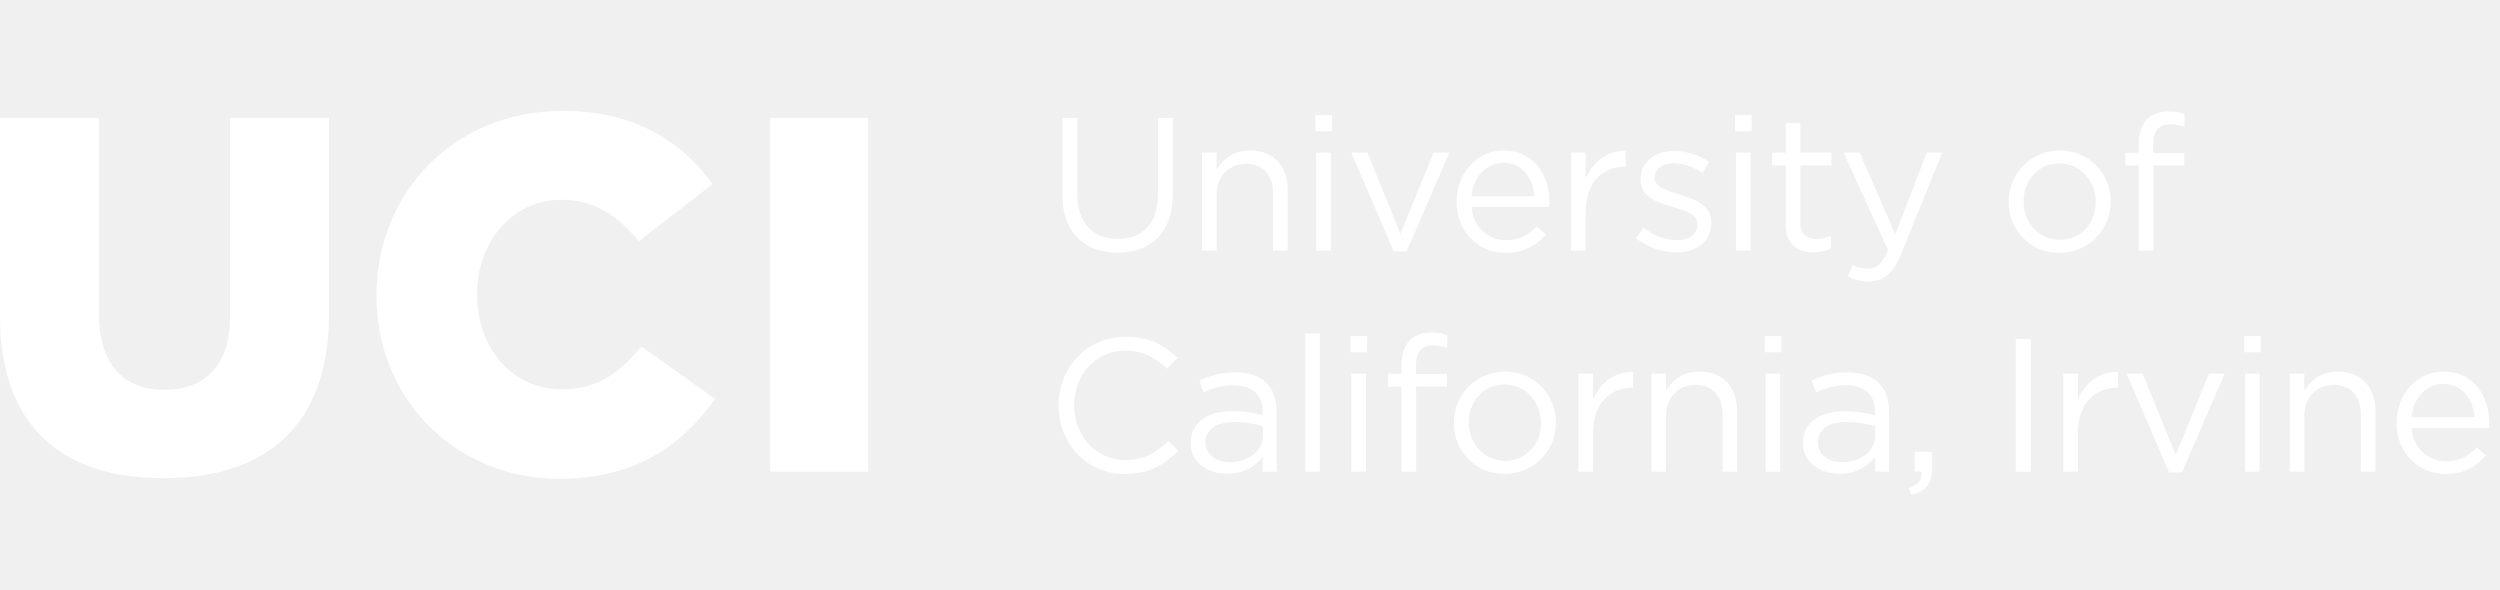
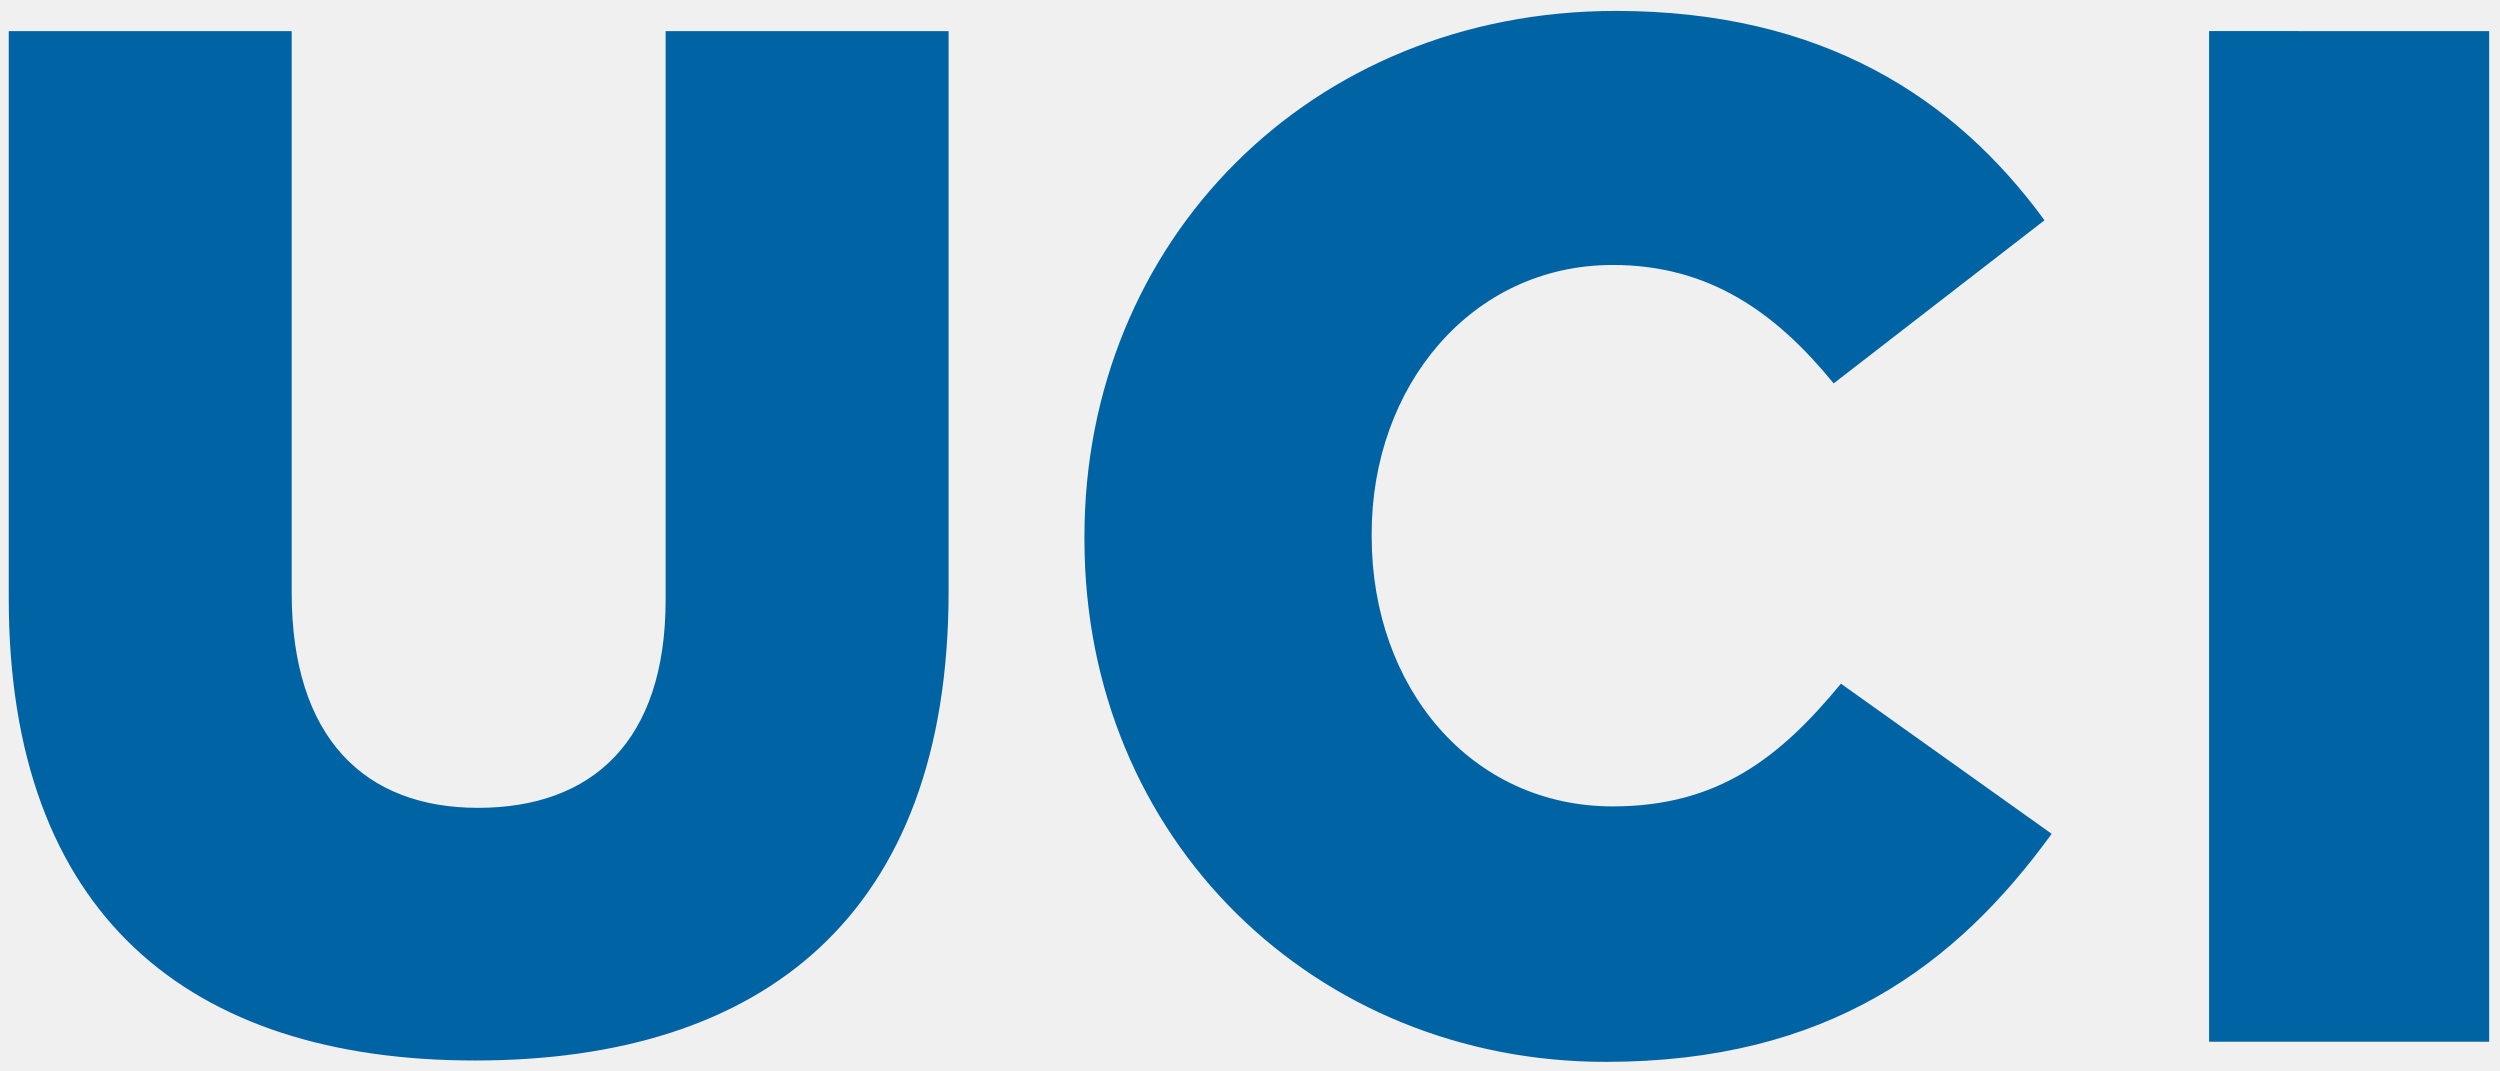
- <svg xmlns="http://www.w3.org/2000/svg" version="1.1" id="_x32__line" x="0px" y="0px" width="318px" height="75px" viewBox="0 0 318 75" enable-background="new 0 0 318 75" xml:space="preserve">
-   <g>
-     <g>
-       <path fill="#FFFFFF" d="M149.19,24.668c0,4.918-2.821,7.474-7.04,7.474c-4.171,0-7.016-2.556-7.016-7.329V15h1.905v9.692    c0,3.641,1.929,5.69,5.159,5.69c3.11,0,5.087-1.881,5.087-5.569V15h1.905V24.668z" />
-       <path fill="#FFFFFF" d="M154.753,31.876h-1.856V19.412h1.856v2.17c0.82-1.35,2.122-2.435,4.268-2.435    c3.013,0,4.773,2.025,4.773,4.991v7.739h-1.856v-7.281c0-2.314-1.254-3.761-3.448-3.761c-2.146,0-3.737,1.567-3.737,3.906V31.876z    " />
-       <path fill="#FFFFFF" d="M167.309,16.688v-2.049h2.122v2.049H167.309z M167.43,31.876V19.412h1.856v12.464H167.43z" />
-       <path fill="#FFFFFF" d="M182.351,19.412h2.001l-5.424,12.561h-1.64l-5.4-12.561h2.049l4.195,10.343L182.351,19.412z" />
-       <path fill="#FFFFFF" d="M191.556,30.55c1.711,0,2.917-0.699,3.93-1.76l1.157,1.037c-1.254,1.398-2.772,2.339-5.135,2.339    c-3.423,0-6.22-2.628-6.22-6.51c0-3.616,2.532-6.509,5.979-6.509c3.689,0,5.811,2.941,5.811,6.606c0,0.168,0,0.361-0.024,0.579    h-9.884C187.433,29.032,189.362,30.55,191.556,30.55z M195.196,24.957c-0.193-2.266-1.495-4.243-3.978-4.243    c-2.169,0-3.809,1.809-4.05,4.243H195.196z" />
-       <path fill="#FFFFFF" d="M201.701,31.876h-1.856V19.412h1.856v3.255c0.916-2.073,2.724-3.568,5.087-3.472v2.001h-0.145    c-2.724,0-4.942,1.953-4.942,5.714V31.876z" />
-       <path fill="#FFFFFF" d="M213.246,32.118c-1.784,0-3.761-0.699-5.159-1.833l0.94-1.326c1.35,1.012,2.845,1.591,4.315,1.591    c1.495,0,2.58-0.771,2.58-1.977v-0.048c0-1.254-1.471-1.736-3.11-2.194c-1.953-0.555-4.123-1.229-4.123-3.52v-0.048    c0-2.146,1.784-3.568,4.243-3.568c1.519,0,3.207,0.53,4.484,1.374l-0.844,1.398c-1.157-0.748-2.483-1.206-3.688-1.206    c-1.471,0-2.411,0.771-2.411,1.808v0.048c0,1.181,1.543,1.639,3.207,2.146c1.929,0.579,4.002,1.326,4.002,3.568v0.048    C217.682,30.743,215.729,32.118,213.246,32.118z" />
-       <path fill="#FFFFFF" d="M220.692,16.688v-2.049h2.122v2.049H220.692z M220.812,31.876V19.412h1.856v12.464H220.812z" />
-       <path fill="#FFFFFF" d="M229.007,28.333c0,1.519,0.844,2.073,2.098,2.073c0.627,0,1.157-0.121,1.808-0.434v1.591    c-0.651,0.337-1.35,0.53-2.242,0.53c-2.001,0-3.52-0.988-3.52-3.52v-7.522h-1.736v-1.64h1.736v-3.761h1.856v3.761h3.954v1.64    h-3.954V28.333z" />
-       <path fill="#FFFFFF" d="M241.83,32.286c-1.061,2.58-2.267,3.52-4.147,3.52c-1.037,0-1.808-0.217-2.652-0.627l0.627-1.47    c0.603,0.313,1.157,0.458,1.953,0.458c1.109,0,1.808-0.579,2.556-2.339l-5.666-12.416h2.049l4.532,10.391l4.002-10.391h1.977    L241.83,32.286z" />
-       <path fill="#FFFFFF" d="M261.954,32.166c-3.737,0-6.461-2.941-6.461-6.485s2.749-6.534,6.509-6.534    c3.737,0,6.485,2.941,6.485,6.485S265.715,32.166,261.954,32.166z M261.954,20.786c-2.7,0-4.557,2.146-4.557,4.846    s1.977,4.87,4.604,4.87c2.7,0,4.581-2.146,4.581-4.822C266.583,22.956,264.582,20.786,261.954,20.786z" />
-       <path fill="#FFFFFF" d="M277.837,19.46v1.591h-3.93v10.825h-1.856V21.052h-1.712v-1.615h1.712v-1.085    c0-2.725,1.374-4.171,3.761-4.171c0.868,0,1.446,0.096,2.049,0.313v1.615c-0.675-0.193-1.182-0.313-1.809-0.313    c-1.446,0-2.169,0.868-2.169,2.652v1.013H277.837z" />
-       <path fill="#FFFFFF" d="M143.114,60.287c-4.87,0-8.462-3.833-8.462-8.703c0-4.822,3.568-8.751,8.534-8.751    c3.062,0,4.894,1.085,6.582,2.676l-1.302,1.398c-1.422-1.35-3.013-2.314-5.304-2.314c-3.737,0-6.534,3.014-6.534,6.943    c0,3.93,2.821,6.992,6.534,6.992c2.314,0,3.833-0.892,5.449-2.435l1.253,1.229C148.105,59.106,146.176,60.287,143.114,60.287z" />
-       <path fill="#FFFFFF" d="M153.114,49.92l-0.555-1.519c1.374-0.627,2.724-1.037,4.532-1.037c3.399,0,5.304,1.735,5.304,5.015v7.618    h-1.784v-1.88c-0.868,1.133-2.314,2.146-4.508,2.146c-2.314,0-4.653-1.302-4.653-3.906c0-2.652,2.169-4.05,5.328-4.05    c1.591,0,2.725,0.217,3.833,0.531v-0.434c0-2.242-1.374-3.399-3.713-3.399C155.429,49.004,154.271,49.39,153.114,49.92z     M153.331,56.285c0,1.591,1.446,2.507,3.134,2.507c2.29,0,4.17-1.398,4.17-3.375v-1.206c-0.916-0.265-2.146-0.53-3.664-0.53    C154.633,53.682,153.331,54.694,153.331,56.285z" />
-       <path fill="#FFFFFF" d="M166.032,59.998v-17.6h1.856v17.6H166.032z" />
-       <path fill="#FFFFFF" d="M171.768,44.81V42.76h2.122v2.049H171.768z M171.888,59.998V47.534h1.856v12.464H171.888z" />
-       <path fill="#FFFFFF" d="M184.061,47.582v1.591h-3.93v10.825h-1.856V49.173h-1.711v-1.616h1.711v-1.084    c0-2.725,1.375-4.171,3.761-4.171c0.868,0,1.446,0.096,2.049,0.313v1.615c-0.675-0.193-1.181-0.313-1.808-0.313    c-1.446,0-2.169,0.868-2.169,2.652v1.013H184.061z" />
-       <path fill="#FFFFFF" d="M191.387,60.287c-3.737,0-6.461-2.941-6.461-6.485c0-3.544,2.749-6.534,6.51-6.534    c3.737,0,6.485,2.941,6.485,6.485S195.148,60.287,191.387,60.287z M191.387,48.908c-2.7,0-4.557,2.146-4.557,4.846    s1.977,4.87,4.605,4.87c2.7,0,4.581-2.146,4.581-4.822C196.016,51.078,194.015,48.908,191.387,48.908z" />
-       <path fill="#FFFFFF" d="M202.641,59.998h-1.856V47.534h1.856v3.255c0.916-2.074,2.724-3.568,5.087-3.472v2.001h-0.145    c-2.724,0-4.942,1.953-4.942,5.714V59.998z" />
-       <path fill="#FFFFFF" d="M211.92,59.998h-1.856V47.534h1.856v2.17c0.82-1.35,2.122-2.435,4.268-2.435    c3.013,0,4.773,2.025,4.773,4.991v7.739h-1.856v-7.281c0-2.314-1.254-3.761-3.448-3.761c-2.146,0-3.737,1.567-3.737,3.906V59.998z    " />
-       <path fill="#FFFFFF" d="M224.476,44.81V42.76h2.122v2.049H224.476z M224.597,59.998V47.534h1.856v12.464H224.597z" />
-       <path fill="#FFFFFF" d="M231.008,49.92l-0.555-1.519c1.374-0.627,2.724-1.037,4.532-1.037c3.399,0,5.304,1.735,5.304,5.015v7.618    h-1.784v-1.88c-0.868,1.133-2.314,2.146-4.508,2.146c-2.314,0-4.653-1.302-4.653-3.906c0-2.652,2.169-4.05,5.328-4.05    c1.591,0,2.725,0.217,3.833,0.531v-0.434c0-2.242-1.374-3.399-3.713-3.399C233.322,49.004,232.165,49.39,231.008,49.92z     M231.225,56.285c0,1.591,1.446,2.507,3.134,2.507c2.29,0,4.17-1.398,4.17-3.375v-1.206c-0.916-0.265-2.146-0.53-3.664-0.53    C232.526,53.682,231.225,54.694,231.225,56.285z" />
-       <path fill="#FFFFFF" d="M244.407,59.998h-0.868v-2.531h2.218v2.169c0,1.953-0.844,2.893-2.676,3.303l-0.29-0.844    C243.998,61.662,244.504,61.035,244.407,59.998z" />
-       <path fill="#FFFFFF" d="M258.314,43.122v16.876h-1.904V43.122H258.314z" />
-       <path fill="#FFFFFF" d="M264.315,59.998h-1.856V47.534h1.856v3.255c0.916-2.074,2.724-3.568,5.087-3.472v2.001h-0.145    c-2.724,0-4.942,1.953-4.942,5.714V59.998z" />
-       <path fill="#FFFFFF" d="M280.971,47.534h2.001l-5.424,12.561h-1.64l-5.4-12.561h2.049l4.195,10.343L280.971,47.534z" />
-       <path fill="#FFFFFF" d="M285.451,44.81V42.76h2.122v2.049H285.451z M285.572,59.998V47.534h1.856v12.464H285.572z" />
-       <path fill="#FFFFFF" d="M293.115,59.998h-1.856V47.534h1.856v2.17c0.82-1.35,2.122-2.435,4.268-2.435    c3.013,0,4.773,2.025,4.773,4.991v7.739H300.3v-7.281c0-2.314-1.254-3.761-3.448-3.761c-2.146,0-3.737,1.567-3.737,3.906V59.998z" />
-       <path fill="#FFFFFF" d="M311.12,58.672c1.712,0,2.917-0.699,3.93-1.76l1.157,1.037c-1.254,1.398-2.772,2.338-5.136,2.338    c-3.423,0-6.22-2.627-6.22-6.509c0-3.616,2.531-6.509,5.979-6.509c3.688,0,5.81,2.941,5.81,6.606c0,0.168,0,0.361-0.023,0.579    h-9.885C306.997,57.153,308.926,58.672,311.12,58.672z M314.761,53.079c-0.193-2.266-1.495-4.243-3.979-4.243    c-2.17,0-3.809,1.808-4.05,4.243H314.761z" />
-     </g>
-     <g>
-       <path fill="#FFFFFF" d="M0,40.26V14.995h12.6v25.008c0,6.493,3.278,9.579,8.293,9.579c5.079,0,8.358-2.957,8.358-9.258V14.995    h12.601v24.943c0,14.465-8.294,20.894-21.087,20.894C8.035,60.832,0,54.339,0,40.26z" />
-       <path fill="#FFFFFF" d="M47.893,37.625v-0.128c0-13.115,10.029-23.4,23.659-23.4c9.192,0,15.106,3.857,19.092,9.321l-9.385,7.265    c-2.573-3.149-5.53-5.272-9.836-5.272c-6.301,0-10.735,5.401-10.735,11.958v0.129c0,6.75,4.435,12.02,10.735,12.02    c4.692,0,7.457-2.186,10.158-5.462l9.385,6.685c-4.244,5.851-9.965,10.157-19.864,10.157    C58.243,60.896,47.893,51.06,47.893,37.625z" />
-       <path fill="#FFFFFF" d="M97.971,14.995h12.472v45H97.971V14.995z" />
-     </g>
+ <svg xmlns="http://www.w3.org/2000/svg" height="108.88" viewBox="0 0 254.232 108.879" width="254.23">
+   <g transform="matrix(1.25 0 0 -1.25 161.55 828.38)">
+     <path d="m164.3 1.105c-31.12 0-54.02 23.49-54.02 53.442v0.29c0 30.686 23.63 53.142 52.99 53.142 22.62 0 35.68-9.833 45.37-23.191l-21.43-15.269c-6.17 7.488-12.48 12.48-23.2 12.48-14.39 0-24.52-12.041-24.52-27.453v-0.293c0-14.978 10.13-27.313 24.52-27.313 9.83 0 16.59 4.847 22.46 12.043l21.44-16.589c-9.11-12.48-22.61-21.29-43.61-21.29zm60.35 2.053v102.77h28.48v-102.77l-28.48-0.002zm-223.76 0.002v57.697c0 32.153 18.353 46.983 47.419 46.983 29.217 0 48.157-14.683 48.157-47.717v-56.963l-28.778 0v57.844c0 14.389-7.485 21.142-19.084 21.142-11.452 0-18.941-7.045-18.941-21.876v-57.11l-28.773 0z" transform="matrix(.8 0 0 -.8 -129.24 662.7)" fill="#0064a4" />
  </g>
</svg>
